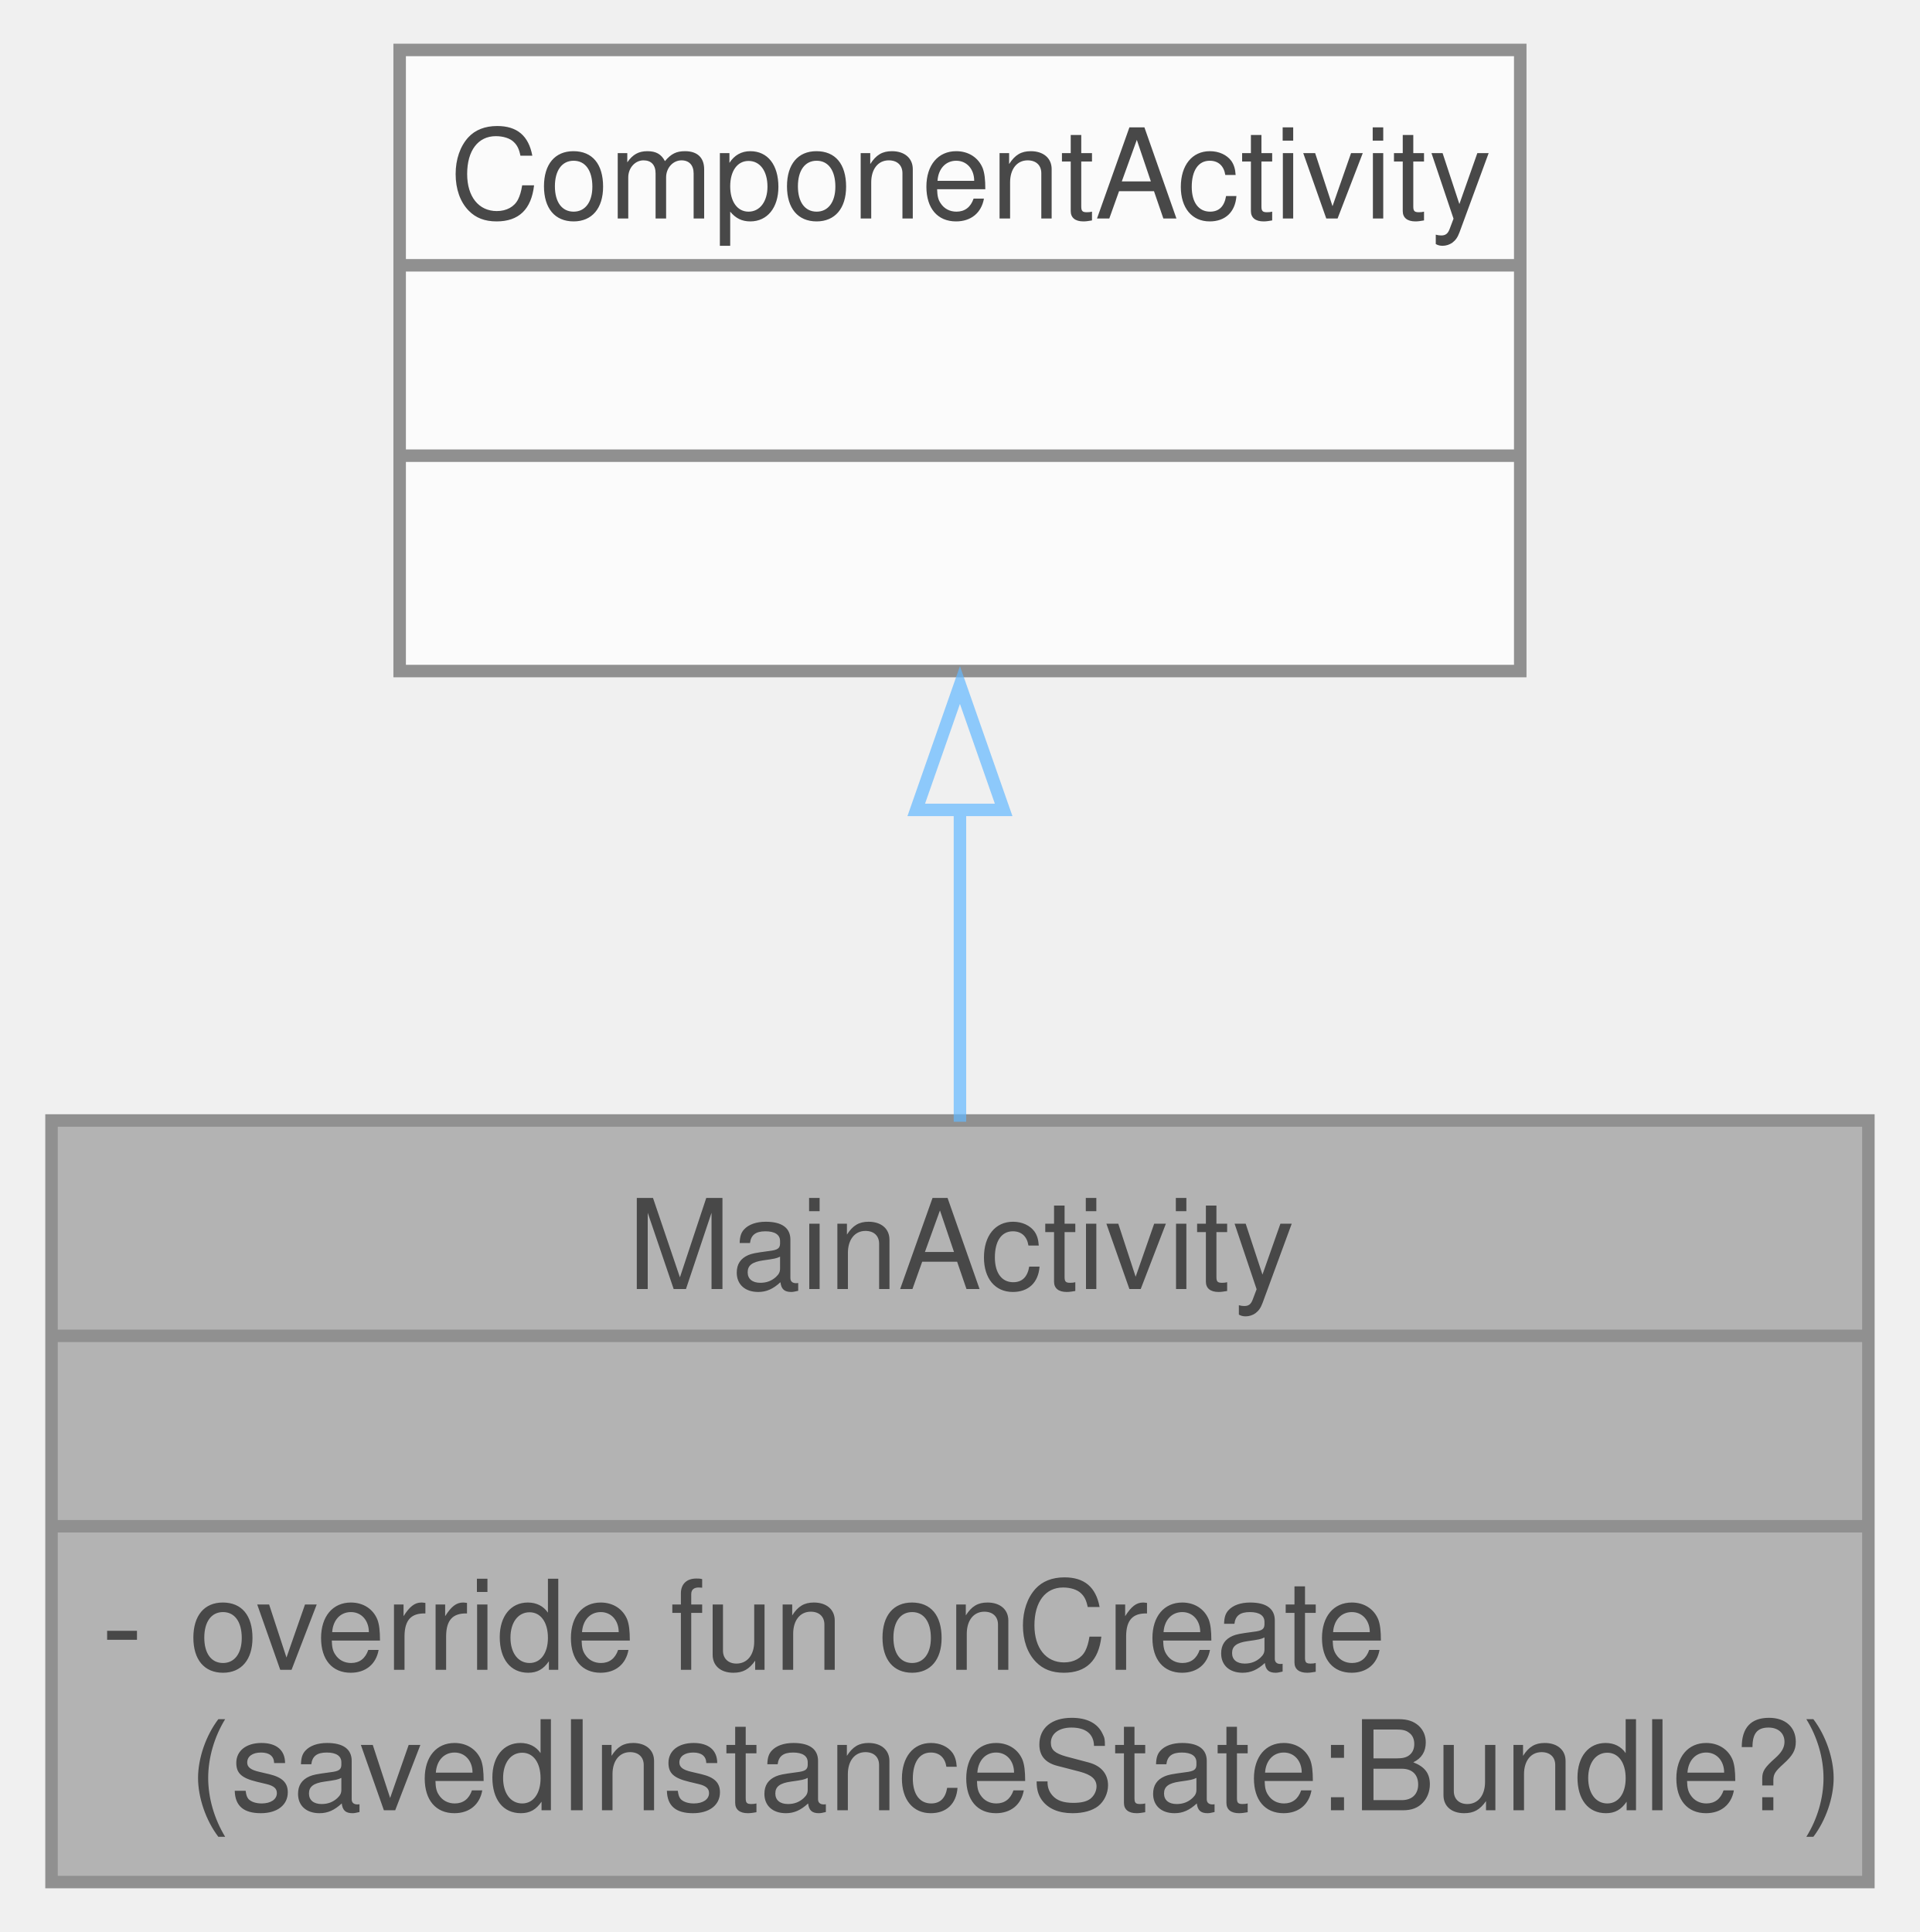
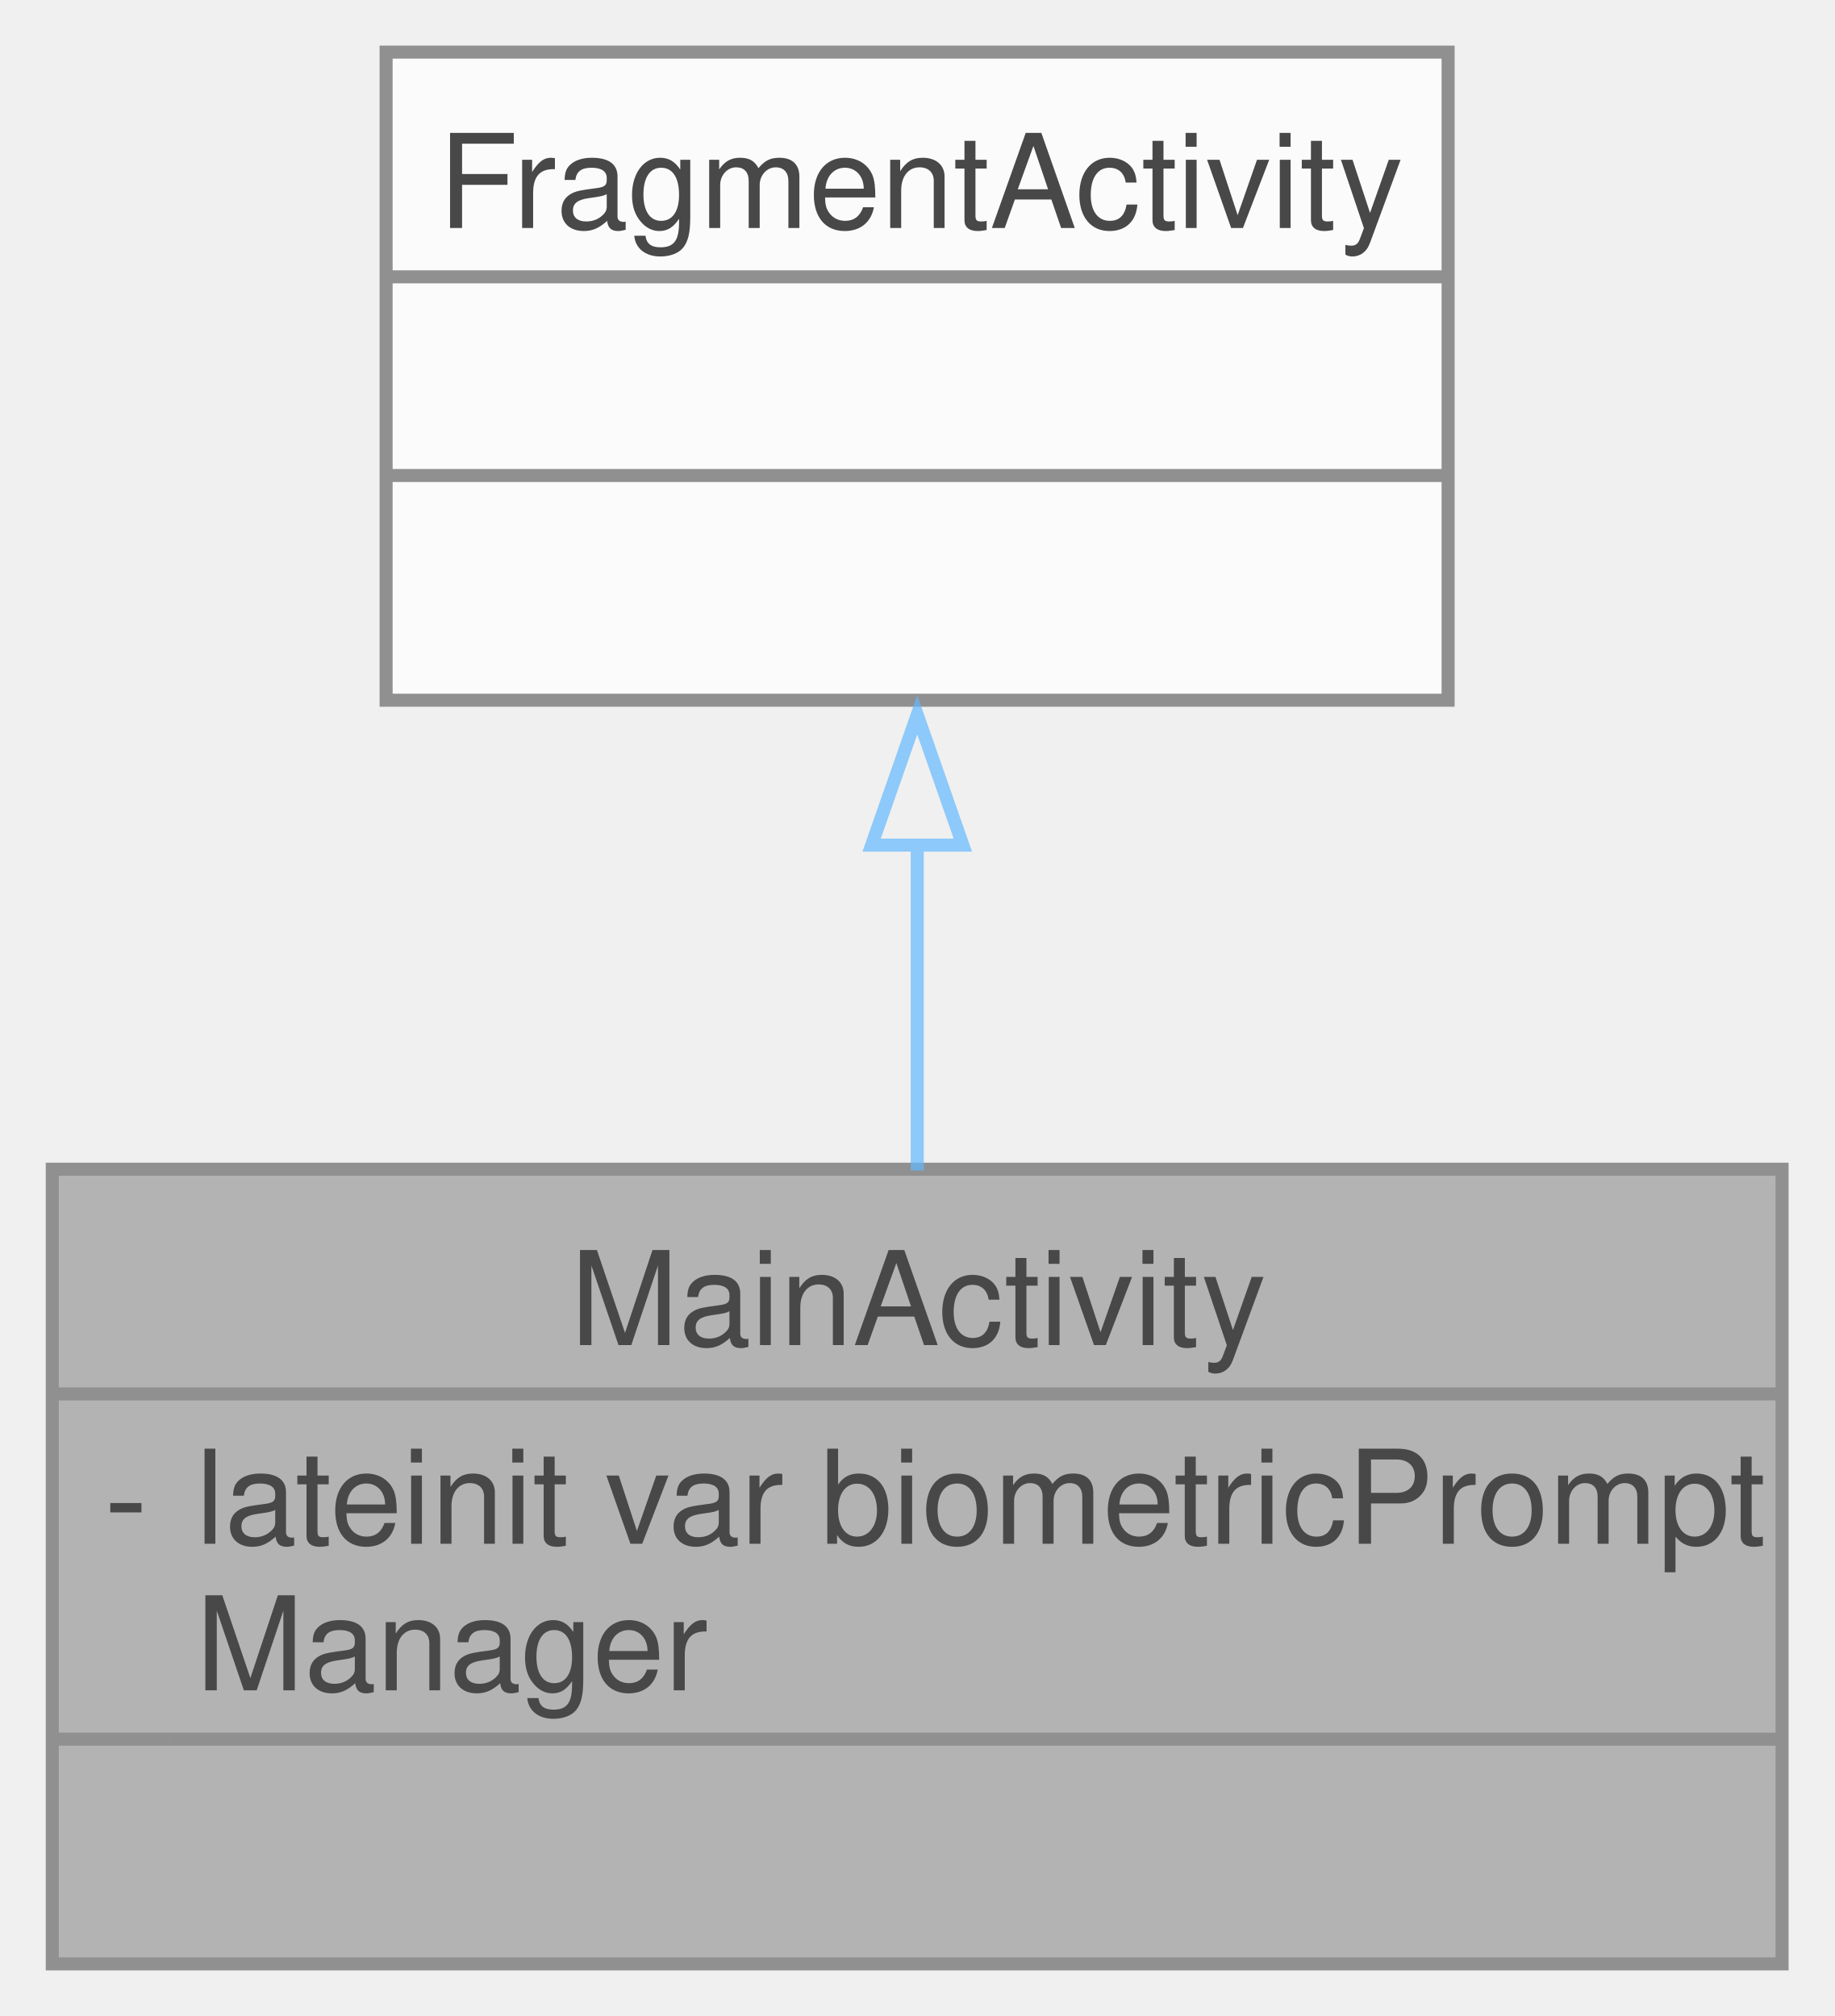
- <svg xmlns="http://www.w3.org/2000/svg" xmlns:xlink="http://www.w3.org/1999/xlink" width="154pt" height="155pt" viewBox="0.00 0.00 153.50 154.75">
+ <svg xmlns="http://www.w3.org/2000/svg" xmlns:xlink="http://www.w3.org/1999/xlink" width="141pt" height="155pt" viewBox="0.00 0.00 140.75 154.75">
  <svg id="main" version="1.1" xml:space="preserve">
    <style type="text/css">
.node, .edge {opacity: 0.7;}
.node.selected, .edge.selected {opacity: 1;}
.edge:hover path { stroke: red; }
.edge:hover polygon { stroke: red; fill: red; }
</style>
    <svg id="graph" class="graph">
      <g id="graph0" class="graph" transform="scale(1 1) rotate(0) translate(4 150.75)">
        <g id="Node000001" class="node">
          <g id="a_Node000001">
            <a xlink:title="The main activity of the application BestNotepadEverCreated.">
-               <polygon fill="#999999" stroke="none" points="145.5,-61 0,-61 0,0 145.5,0 145.5,-61" />
-               <text text-anchor="start" x="46.12" y="-47.5" font-family="Helvetica,sans-Serif" font-size="10.00">MainActivity</text>
-               <text text-anchor="start" x="71.25" y="-32.25" font-family="Helvetica,sans-Serif" font-size="10.00"> </text>
-               <text text-anchor="start" x="4" y="-17" font-family="Helvetica,sans-Serif" font-size="10.00">-</text>
-               <text text-anchor="start" x="11" y="-17" font-family="Helvetica,sans-Serif" font-size="10.00">override fun onCreate</text>
-               <text text-anchor="start" x="11" y="-5.75" font-family="Helvetica,sans-Serif" font-size="10.00">(savedInstanceState:Bundle?)</text>
-               <polygon fill="#666666" stroke="#666666" points="0,-43.75 0,-43.75 145.5,-43.75 145.5,-43.75 0,-43.75" />
-               <polygon fill="#666666" stroke="#666666" points="0,-28.5 0,-28.5 145.5,-28.5 145.5,-28.5 0,-28.5" />
-               <polygon fill="none" stroke="#666666" points="0,0 0,-61 145.5,-61 145.5,0 0,0" />
+               <polygon fill="#999999" stroke="none" points="132.75,-61 0,-61 0,0 132.75,0 132.75,-61" />
+               <text text-anchor="start" x="39.75" y="-47.5" font-family="Helvetica,sans-Serif" font-size="10.00">MainActivity</text>
+               <text text-anchor="start" x="4" y="-32.25" font-family="Helvetica,sans-Serif" font-size="10.00">-</text>
+               <text text-anchor="start" x="11" y="-32.25" font-family="Helvetica,sans-Serif" font-size="10.00">lateinit var biometricPrompt</text>
+               <text text-anchor="start" x="11" y="-21" font-family="Helvetica,sans-Serif" font-size="10.00">Manager</text>
+               <text text-anchor="start" x="64.88" y="-5.75" font-family="Helvetica,sans-Serif" font-size="10.00"> </text>
+               <polygon fill="#666666" stroke="#666666" points="0,-43.75 0,-43.75 132.75,-43.75 132.75,-43.75 0,-43.75" />
+               <polygon fill="#666666" stroke="#666666" points="0,-17.25 0,-17.25 9,-17.25 9,-17.25 0,-17.25" />
+               <polygon fill="#666666" stroke="#666666" points="9,-17.25 9,-17.25 132.75,-17.25 132.75,-17.25 9,-17.25" />
+               <polygon fill="none" stroke="#666666" points="0,0 0,-61 132.75,-61 132.75,0 0,0" />
            </a>
          </g>
        </g>
        <g id="Node000002" class="node">
          <g id="a_Node000002">
            <a xlink:title=" ">
-               <polygon fill="white" stroke="none" points="117.62,-146.75 27.88,-146.75 27.88,-97 117.62,-97 117.62,-146.75" />
-               <text text-anchor="start" x="31.88" y="-133.25" font-family="Helvetica,sans-Serif" font-size="10.00">ComponentActivity</text>
-               <text text-anchor="start" x="71.25" y="-118" font-family="Helvetica,sans-Serif" font-size="10.00"> </text>
-               <text text-anchor="start" x="71.25" y="-102.75" font-family="Helvetica,sans-Serif" font-size="10.00"> </text>
-               <polygon fill="#666666" stroke="#666666" points="27.88,-129.5 27.88,-129.5 117.62,-129.5 117.62,-129.5 27.88,-129.5" />
-               <polygon fill="#666666" stroke="#666666" points="27.88,-114.25 27.88,-114.25 117.62,-114.25 117.62,-114.25 27.88,-114.25" />
-               <polygon fill="none" stroke="#666666" points="27.88,-97 27.88,-146.75 117.62,-146.75 117.62,-97 27.88,-97" />
+               <polygon fill="white" stroke="none" points="107.12,-146.75 25.62,-146.75 25.62,-97 107.12,-97 107.12,-146.75" />
+               <text text-anchor="start" x="29.62" y="-133.25" font-family="Helvetica,sans-Serif" font-size="10.00">FragmentActivity</text>
+               <text text-anchor="start" x="64.88" y="-118" font-family="Helvetica,sans-Serif" font-size="10.00"> </text>
+               <text text-anchor="start" x="64.88" y="-102.75" font-family="Helvetica,sans-Serif" font-size="10.00"> </text>
+               <polygon fill="#666666" stroke="#666666" points="25.62,-129.5 25.62,-129.5 107.12,-129.5 107.12,-129.5 25.62,-129.5" />
+               <polygon fill="#666666" stroke="#666666" points="25.62,-114.25 25.62,-114.25 107.12,-114.25 107.12,-114.25 25.62,-114.25" />
+               <polygon fill="none" stroke="#666666" points="25.62,-97 25.62,-146.75 107.12,-146.75 107.12,-97 25.62,-97" />
            </a>
          </g>
        </g>
        <g id="edge1_Node000001_Node000002" class="edge">
          <g id="a_edge1_Node000001_Node000002">
            <a xlink:title=" ">
-               <path fill="none" stroke="#63b8ff" d="M72.75,-86.08C72.75,-77.76 72.75,-68.95 72.75,-60.9" />
-               <polygon fill="none" stroke="#63b8ff" points="69.25,-85.88 72.75,-95.88 76.25,-85.88 69.25,-85.88" />
+               <path fill="none" stroke="#63b8ff" d="M66.38,-86.08C66.38,-77.76 66.38,-68.95 66.38,-60.9" />
+               <polygon fill="none" stroke="#63b8ff" points="62.88,-85.88 66.38,-95.88 69.88,-85.88 62.88,-85.88" />
            </a>
          </g>
        </g>
      </g>
    </svg>
  </svg>
  <style type="text/css">

[data-mouse-over-selected='false'] { opacity: 0.7; }
[data-mouse-over-selected='true']  { opacity: 1.0; }

</style>
</svg>
